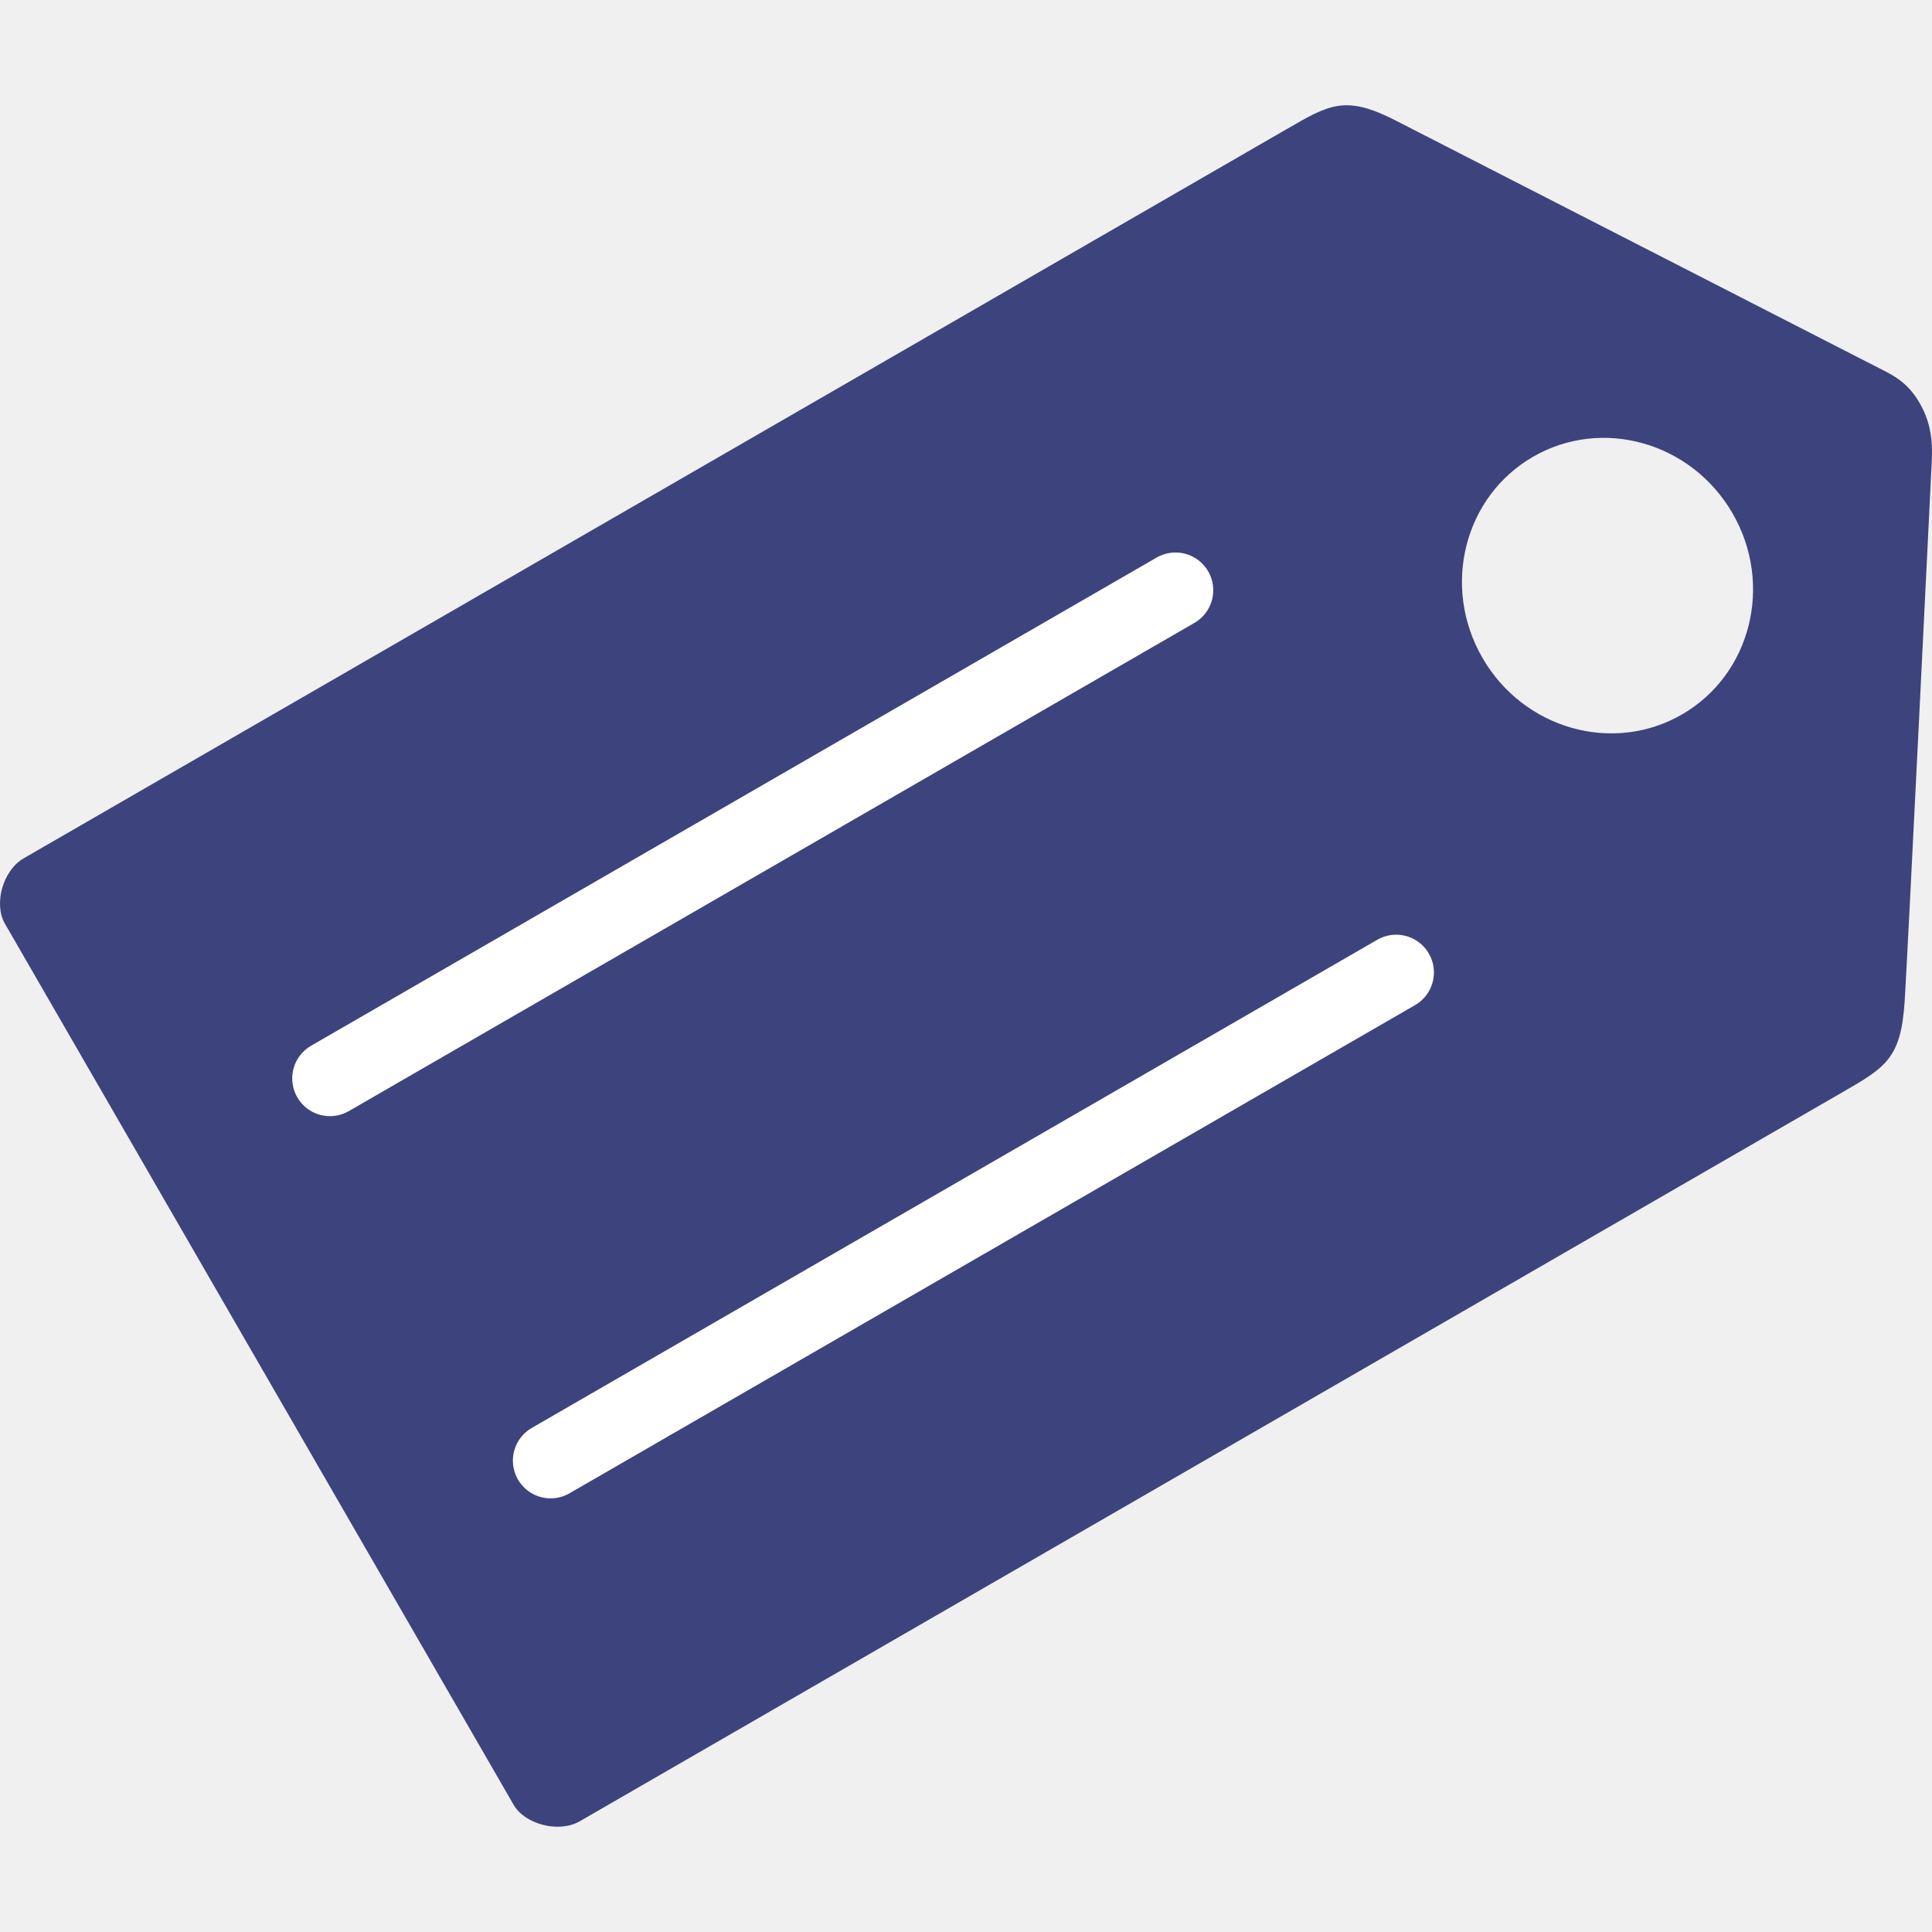
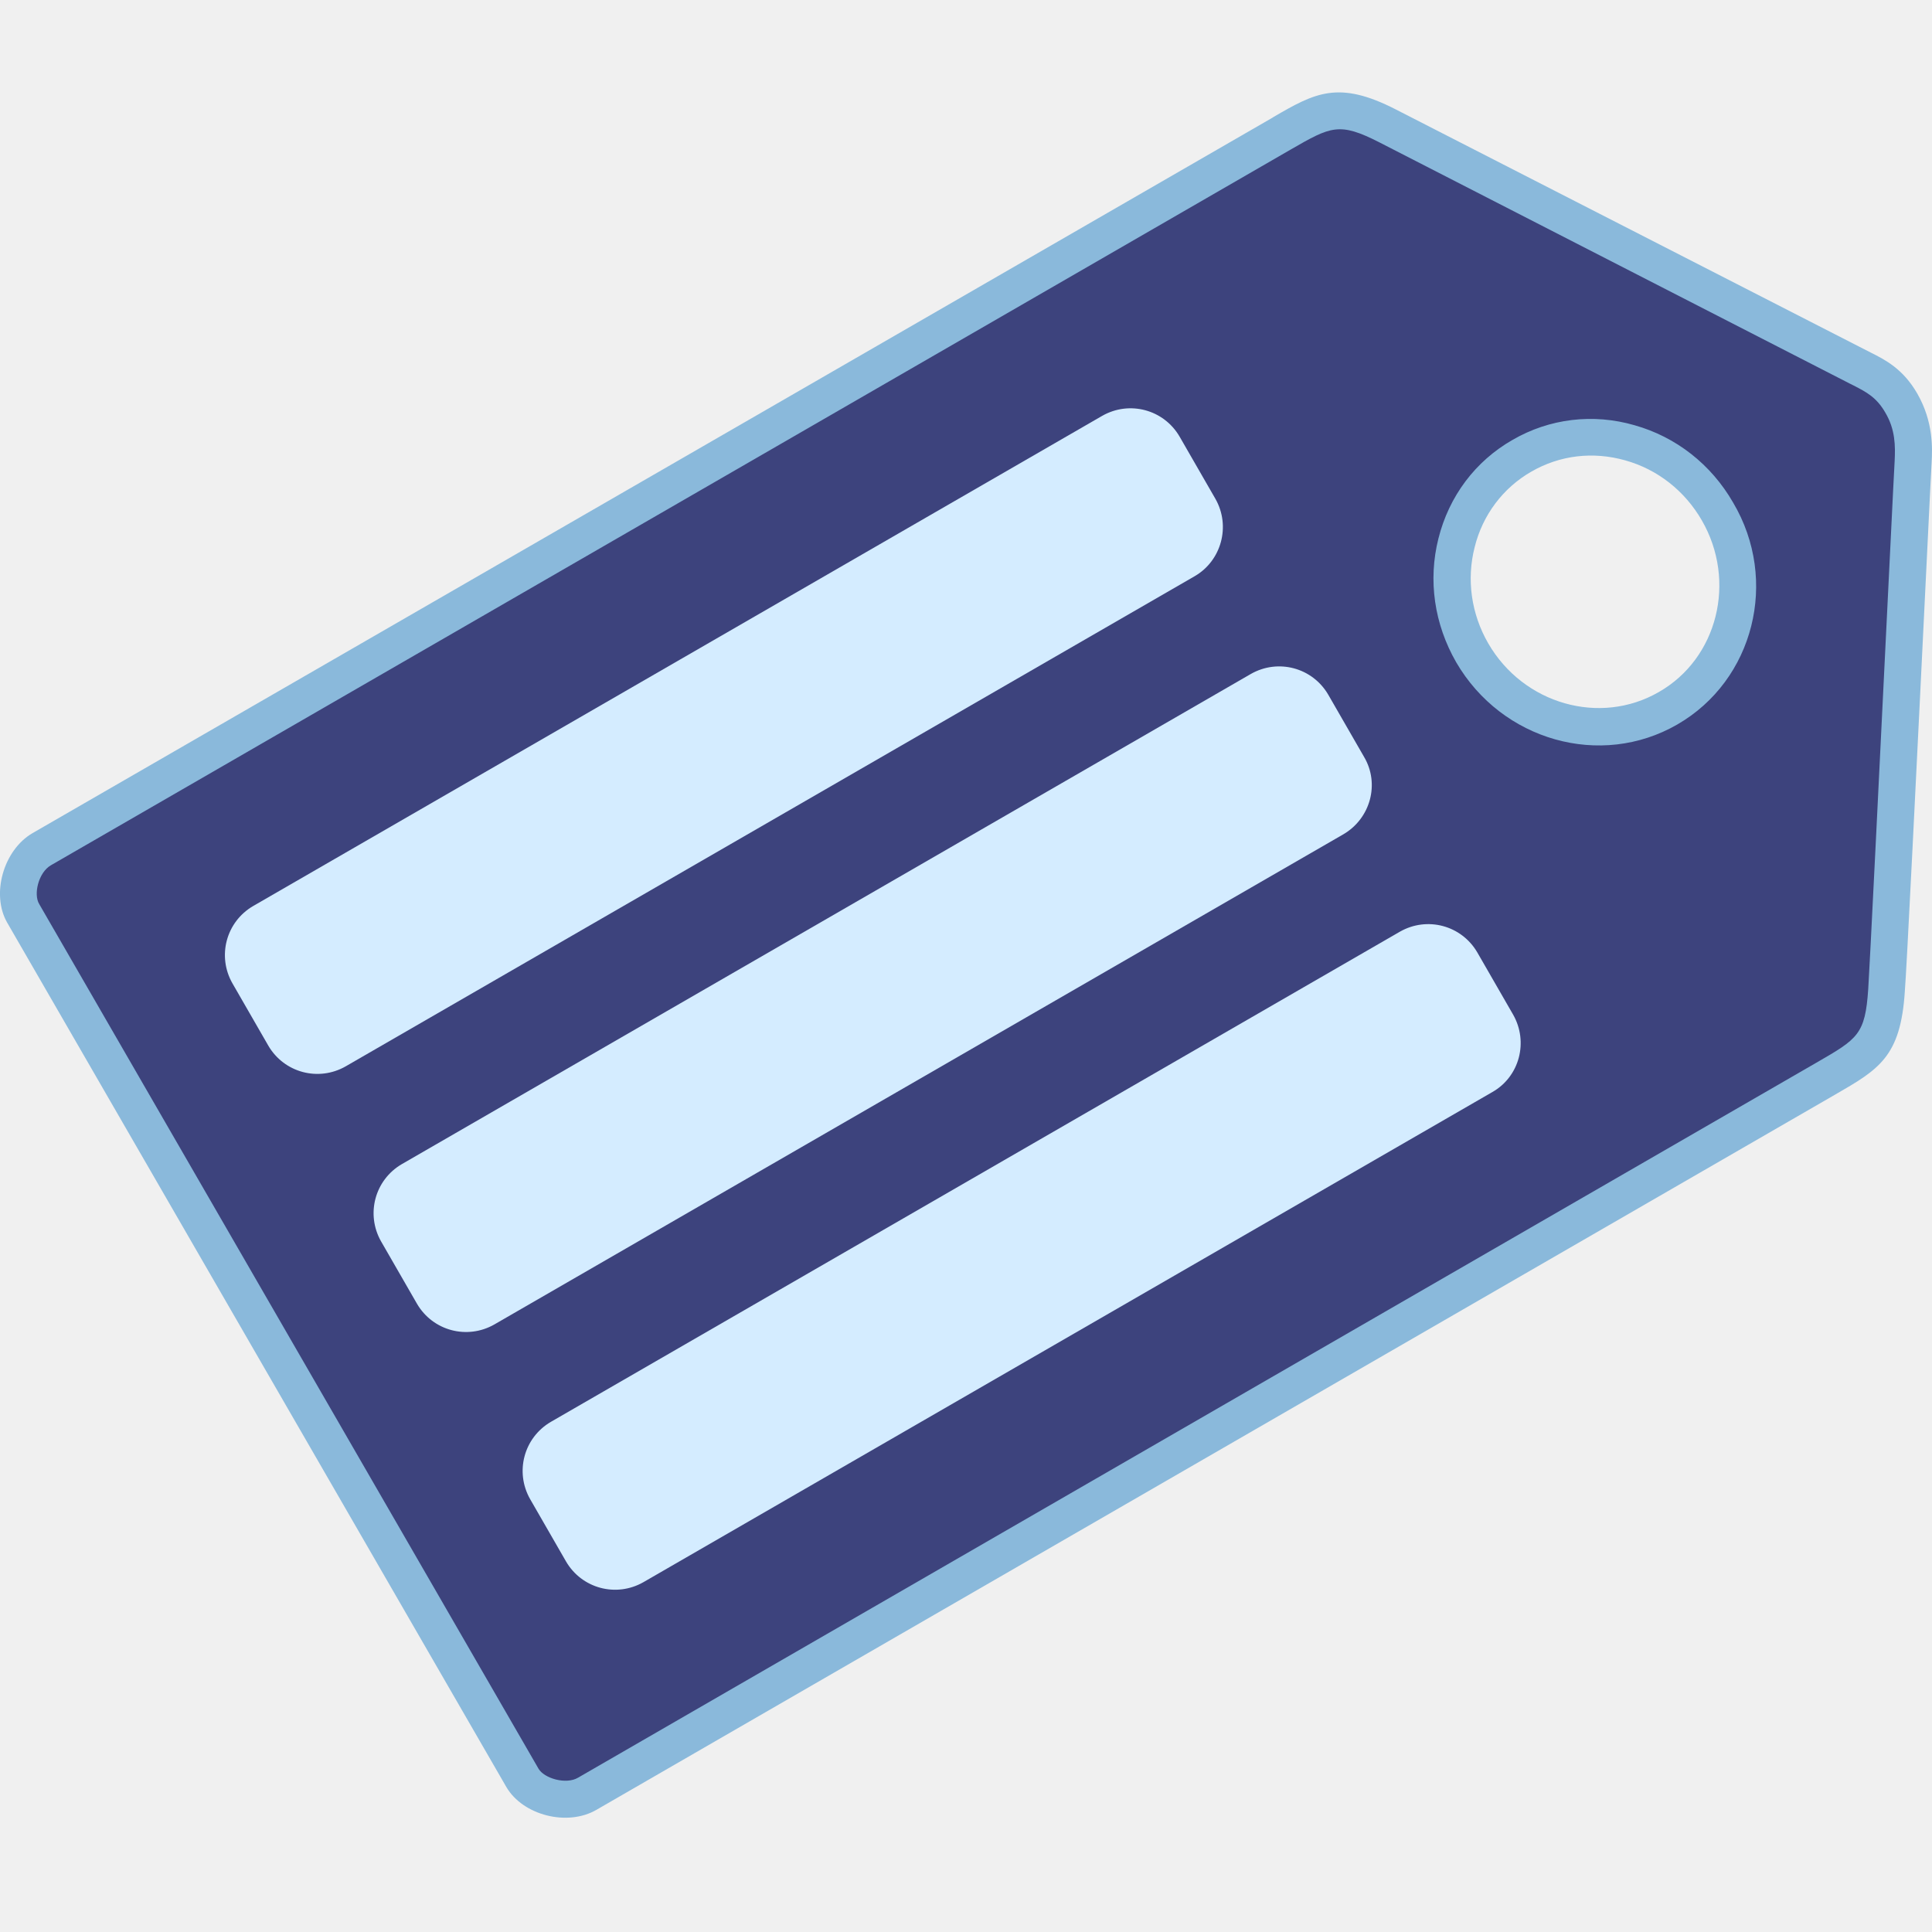
- <svg xmlns="http://www.w3.org/2000/svg" width="512" height="512" viewBox="0 0 135.467 135.467" version="1.1" id="svg1" xml:space="preserve">
-   <defs id="defs1" />
-   <g id="layer1" style="opacity:0.14" />
-   <g id="layer2">
-     <g id="g46" transform="rotate(60,67.73333,67.73333)">
-       <path id="rect29" style="fill:#3d437d;fill-opacity:1;stroke-width:1.622;stroke-linecap:round;stroke-linejoin:round;paint-order:fill markers stroke" d="m 66.985,-9.913 c -1.811,-4.6e-6 -2.754,0.731 -3.759,1.381 L 31.462,11.997 c -3.336,2.156 -3.304,3.445 -3.304,6.934 V 121.167 c 0,1.722 1.733,3.443 3.304,3.443 H 102.823 c 1.539,10e-6 3.304,-1.721 3.304,-3.443 V 18.931 c 0,-3.489 -10e-6,-4.721 -3.304,-6.934 C 100.416,10.385 72.064,-7.883 71.059,-8.532 70.054,-9.182 68.796,-9.913 66.985,-9.913 Z M 67.126,5.315 C 72.889,5.315 77.561,9.85 77.561,15.443 77.561,21.036 72.889,25.57 67.126,25.57 61.363,25.57 56.691,21.036 56.691,15.443 56.691,9.849 61.363,5.315 67.126,5.315 Z" />
-       <path style="fill:#ffffff;fill-opacity:1;stroke:#ffffff;stroke-width:5.292;stroke-linecap:round;stroke-linejoin:round;stroke-dasharray:none;stroke-opacity:1;paint-order:fill markers stroke" d="M 52.261,110.297 V 41.837" id="path45" />
-       <path style="fill:#ffffff;fill-opacity:1;stroke:#ffffff;stroke-width:5.292;stroke-linecap:round;stroke-linejoin:round;stroke-dasharray:none;stroke-opacity:1;paint-order:fill markers stroke" d="M 83.206,110.297 V 41.837" id="path46" />
+ <svg xmlns="http://www.w3.org/2000/svg" version="1.1" id="svg1" x="0px" y="0px" viewBox="0 0 512 512" style="enable-background:new 0 0 512 512;" xml:space="preserve">
+   <style type="text/css">
+ 	.st0{opacity:0.14;}
+ 	.st1{fill:#3D437D;}
+ 	.st2{fill:#8AB9DB;}
+ 	.st3{fill:#D4ECFF;}
+ </style>
+   <g>
+     <g id="layer1" class="st0">
+ 	</g>
+     <g>
+       <path id="rect29_1_" class="st1" d="M503.9,106.8c-3.4-5.8-7.5-7.5-11.4-9.5L367.7,33.3    c-13.1-6.7-17.2-4.2-28.4,2.2L11.1,225.1c-5.5,3.2-7.8,11.9-4.9,17l132.3,229.1c2.9,4.9,11.7,7.4,17.2,4.2l328.2-189.5    c11.2-6.5,15.2-8.8,16.1-23.5c0.7-10.7,6.8-135.6,7-140C507.2,118,507.2,112.6,503.9,106.8z M455.3,135.5    c10.7,18.5,4.8,41.9-13.2,52.3c-18,10.4-41.2,3.8-51.9-14.7c-10.7-18.5-4.8-41.9,13.2-52.3C421.4,110.4,444.6,116.9,455.3,135.5z" />
+       <path class="st2" d="M486.3,290.1L158.1,479.6c-7.7,4.5-19.5,1.5-23.9-6L1.9,244.5c-4.3-7.5-1-19.2,6.7-23.7L337.2,31.2    c0.1-0.1,0.2-0.1,0.3-0.2c11-6.4,17.2-9.8,32.4-2l125.8,64.4c3.8,1.9,8.6,4.3,12.4,10.9l0,0c0,0,0,0,0,0c4.3,7.5,4,14.5,3.8,18.3    l-0.4,7.7c-4,81.7-6.2,126.2-6.7,132.4C503.7,280.1,497.9,283.4,486.3,290.1z M13.5,229.3c-3.3,1.9-4.7,7.7-3.1,10.3l132.3,229.1    c1.5,2.6,7.3,4.3,10.5,2.4l328.2-189.5c10.9-6.3,12.9-7.4,13.7-19.5c0.4-6.1,2.6-50.6,6.6-132.2l0.4-7.7c0.2-4,0.2-8.4-2.5-12.9    l0,0c-2.3-4-5-5.4-8.3-7.1l-1-0.5L365.5,37.7c-10.6-5.4-12.8-4.2-23.4,1.9L13.5,229.3z M444.5,192c-20.3,11.7-46.5,4.3-58.6-16.5    c-5.8-10.1-7.5-21.7-4.7-32.8c2.8-11.2,9.8-20.5,19.6-26.1c9.8-5.7,21.4-7.1,32.4-3.9c11,3.1,20.3,10.4,26.1,20.5    C471.5,153.8,464.8,180.3,444.5,192z M451,137.9c-4.5-7.8-11.7-13.5-20.3-15.9c-8.5-2.4-17.3-1.4-24.9,3c-7.5,4.3-12.9,11.5-15,20    c-2.2,8.6-0.9,17.7,3.6,25.5c9.3,16.1,29.6,21.9,45.2,12.9C455.2,174.5,460.3,154,451,137.9z" />
    </g>
+     <path class="st3" d="M316.6,152.7l-225,129.9c-7.2,4.1-16.3,1.7-20.5-5.5l-9.5-16.5c-4.1-7.2-1.7-16.3,5.5-20.5l225-129.9   c7.2-4.1,16.3-1.7,20.5,5.5l9.5,16.5C326.2,139.4,323.7,148.6,316.6,152.7z" />
+     <path class="st3" d="M356,221.1L131,351c-7.2,4.1-16.3,1.7-20.5-5.5L101,329c-4.1-7.2-1.7-16.3,5.5-20.5l225-129.9   c7.2-4.1,16.3-1.7,20.5,5.5l9.5,16.5C365.7,207.7,363.2,216.9,356,221.1z" />
+     <path class="st3" d="M395.5,289.4l-225,129.9c-7.2,4.1-16.3,1.7-20.5-5.5l-9.5-16.5c-4.1-7.2-1.7-16.3,5.5-20.5l225-129.9   c7.2-4.1,16.3-1.7,20.5,5.5l9.5,16.5C405.1,276.1,402.7,285.3,395.5,289.4z" />
  </g>
</svg>
